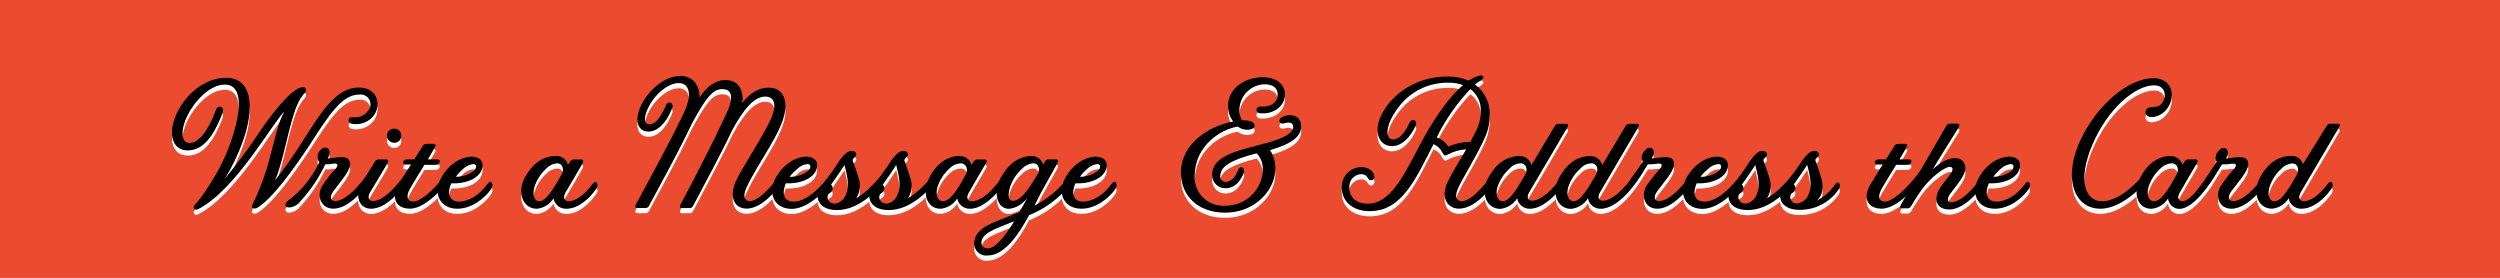
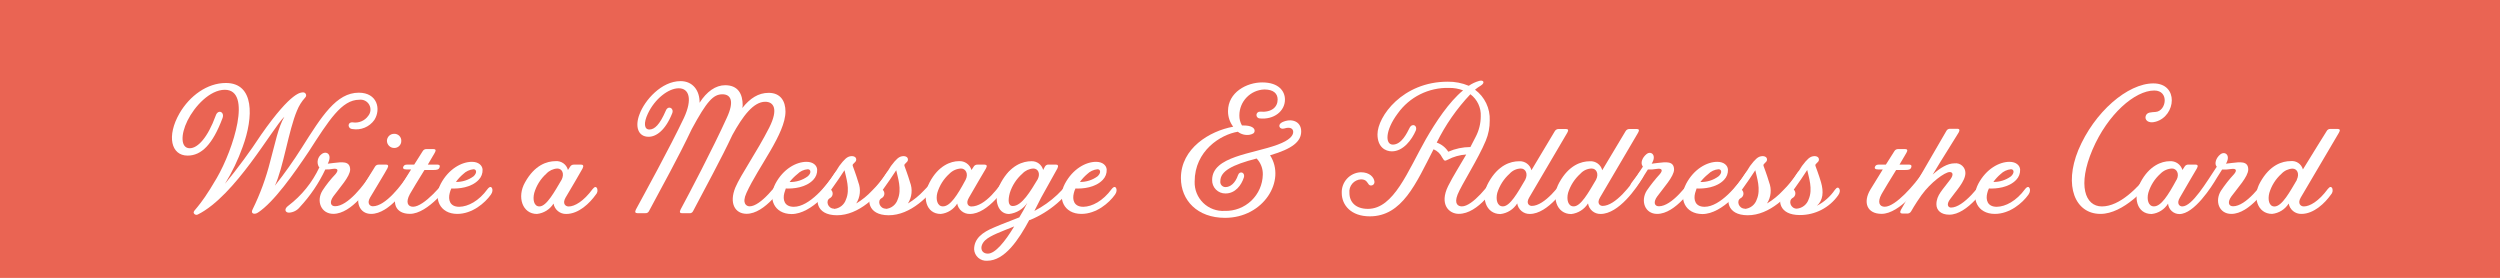
<svg xmlns="http://www.w3.org/2000/svg" viewBox="0 0 482 53.58">
  <defs>
    <style>
      .cls-1 {
-         fill: #eb4b2e;
+         fill: #ea6453;
      }

      .cls-2 {
        fill: #fff;
      }
    </style>
  </defs>
  <g id="Layer_2" data-name="Layer 2">
    <g id="Layer_4" data-name="Layer 4">
      <rect class="cls-1" width="482" height="53.58" />
      <g>
        <path class="cls-2" d="M43.55,16c5.51,0,5.36,6.55,3.24,12.31a37.43,37.43,0,0,1-3.42,7.13,110.52,110.52,0,0,0,7-9.5c6-8.57,7.74-8.06,8-8.13a.58.58,0,0,1,.47,1,8.23,8.23,0,0,0-1.58,2.52C55.65,25.11,54.6,32.42,53,35.8a85,85,0,0,0,5.18-7.31c3.85-6.08,6.66-10.62,11-10.62,3.56,0,4.32,3.17,3,5.25a4.3,4.3,0,0,1-4.25,1.76.73.73,0,0,1-.72-.68c0-.32.22-.65.79-.61a3.06,3.06,0,0,0,3-1.26,1.91,1.91,0,0,0-1.73-3.1c-3.38,0-5.83,3.92-9.75,10C56.73,33.39,52.8,39,49.71,41c-.61.4-1.48.25-1-.65a46.75,46.75,0,0,0,3.38-9.21c1-3.63,1.51-6.51,2.74-8.64-2.3,2.2-9.47,15.26-16.7,18.86a.56.56,0,0,1-.76-.25c-.22-.68.72-.4,4.43-6.8,3.24-5.58,6.84-17,1.55-17-2.88,0-5.83,3.17-7.2,5.94s-1.3,5.33.43,5.33c1.55,0,3.46-2.05,5-6.26.43-1.33,1.76-.76,1.33.43C41,27.85,38.84,30,36.17,30c-3.17,0-4.1-3.74-1.55-8.17C36.57,18.49,39.92,16,43.55,16Z" />
        <path class="cls-2" d="M64.61,39.76c2.45,0,5.58-4.1,7.05-6.41.4-.58.68-.5.86-.18s.07.72-.25,1.22c-1,1.73-4.46,6.84-8,6.84-2.38,0-3.35-2.48-2.09-4.5a21.59,21.59,0,0,1,2.52-3.17c.58-.72.5-1.15-.54-1a5.42,5.42,0,0,1-1.44.11,28.18,28.18,0,0,1-4.9,7.24A2.86,2.86,0,0,1,55.72,41c-.76,0-1-.72-.14-1.33a19.88,19.88,0,0,0,6-7.42l-.14-.14A1.9,1.9,0,0,1,62,29.72c.9-.72,2.16,0,1.19,1.84,0,0,0,0,1.12-.14,1.62-.18,3.17-.43,3.2,1.26,0,1.33-2.09,3.6-3.24,5.18C63.5,38.94,63.71,39.76,64.61,39.76Z" />
        <path class="cls-2" d="M72.28,32.17a.79.79,0,0,1,.76-.43h1.4c.43,0,.5.25.25.72-.43.83-2.38,4-3.35,5.65-.65,1.15,0,1.66.54,1.66,2.45,0,5.58-4.1,7.06-6.41.4-.58.68-.5.86-.18s.11.72-.25,1.22c-1,1.73-4.46,6.84-8,6.84-2.27,0-3.17-2.38-1.94-4.64C70.52,34.94,72.14,32.46,72.28,32.17ZM76,25.8a1.32,1.32,0,0,1,1.37,1.37A1.34,1.34,0,0,1,76,28.53a1.4,1.4,0,0,1-1.4-1.37A1.37,1.37,0,0,1,76,25.8Z" />
        <path class="cls-2" d="M79.26,32.67h-.9c-.58,0-.76-.22-.58-.58s.47-.36,1.08-.36h1l1.62-2.56a.8.8,0,0,1,.76-.43h1.33c.43,0,.54.22.25.72l-1.33,2.27h1.62c.4,0,.79,0,.65.5s-.58.54-1.12.54h-1.8c-1.12,1.8-2.34,3.82-2.81,4.64-.9,1.66-.36,2.45.61,2.45,2.09,0,5.8-4.32,7.27-6.51.4-.58.72-.5.86-.18a1.05,1.05,0,0,1-.14,1.22c-1,1.37-5.08,6.84-8.6,6.84-2.81,0-3.64-2.2-2.16-4.68Z" />
        <path class="cls-2" d="M94,36.45c.43-.54.72-.47.86-.18s.14.76-.22,1.26c-1.15,1.62-3.6,3.71-6.48,3.71-3.38,0-4.68-3-3.17-5.83s4-4.21,6-4.21c1.3,0,2,.72,2.05,1.48a2.66,2.66,0,0,1-.76,2c-1.44,1.51-3.85,1.73-5.26,1.66a4,4,0,0,0-.32.9c-.32,1.26,0,2.63,1.84,2.63C90.24,39.84,92.33,38.76,94,36.45ZM87.9,35.08A5.59,5.59,0,0,0,91.29,34c.72-.65.61-1.37,0-1.37a3.3,3.3,0,0,0-2,.94A8.39,8.39,0,0,0,87.9,35.08Z" />
        <path class="cls-2" d="M109.5,32.78l.4-.61a.8.8,0,0,1,.76-.43h1.4c.4,0,.5.25.25.76s-2.37,4.07-3.28,5.62c-.65,1.15,0,1.69.61,1.69,1.15,0,2.88-1,4.61-3.35.43-.54.68-.47.86-.18a1.16,1.16,0,0,1-.25,1.26c-1.15,1.62-3.28,3.71-5.69,3.71a2.42,2.42,0,0,1-2.45-2,4.3,4.3,0,0,1-3.2,2c-2.81,0-3.89-3.28-2.3-6.08,1.87-3.38,4.25-4.1,5.9-4.1A2.26,2.26,0,0,1,109.5,32.78Zm-1.22,1.87c.58-1.15.11-2.16-.83-2.16a3.14,3.14,0,0,0-2.12,1A8,8,0,0,0,103,37.21c-.32,1.26-.07,2.59,1,2.59C105.4,39.8,106.95,36.88,108.28,34.65Z" />
        <path class="cls-2" d="M124.91,21.91c-.86,1.8-.72,3.06.29,3.06s2-.94,3.17-3.64c.43-1.08,1.66-.5,1.22.54-1.33,3.31-3.1,4.5-4.54,4.5-2.05,0-2.66-2-1.76-4.32,1-2.74,4.25-6.41,7.92-6.41,2.38,0,3.71,1.84,3.67,4.17,1.37-2.16,3.1-3.38,4.93-3.38,2.48,0,3.38,1.66,3.38,3.89a2.41,2.41,0,0,1-.07.5c1.48-1.87,3.1-2.92,5.08-2.92,2.34,0,3.24,1.66,3.24,3.6,0,4.28-5.22,10.62-7.52,15.69-.94,2.05,0,2.59.61,2.59,2.09,0,5.33-4.14,6.8-6.44.4-.58.68-.5.86-.18s.07.72-.25,1.22c-1,1.73-4.46,6.84-8,6.84-2.2,0-3.42-2-2.16-5.08,1.08-2.52,4.14-6.84,6.52-11.52,1.87-3.71.79-5-.76-5-2.27,0-4.32,2.74-6.34,6.41-2.12,4.54-5.36,10.44-7.56,14.65a.71.71,0,0,1-.76.43h-1.37c-.43,0-.54-.22-.29-.72,1.62-3,6.23-11.77,8.89-17.64,1.55-3.31.76-4.57-.83-4.57-1.76,0-3,1.33-5.9,6.69-2.7,5.69-5.69,11-8.24,15.8a.71.71,0,0,1-.76.43H122.9c-.43,0-.54-.22-.29-.72,1.62-3,6.48-11.81,9.25-17.64,1.69-3.64,1-5.72-1-5.72S126.24,19.07,124.91,21.91Z" />
        <path class="cls-2" d="M149.5,35.41c1.51-2.84,4-4.21,6-4.21,1.3,0,2,.72,2.05,1.48a2.66,2.66,0,0,1-.76,2c-1.44,1.51-3.85,1.73-5.29,1.66a8.89,8.89,0,0,0-.29.9c-.32,1.26,0,2.63,1.84,2.63,3,0,6.41-4.17,7.88-6.48.4-.58.68-.5.86-.18s.11.72-.25,1.22c-1,1.73-5,6.84-8.93,6.84C149.25,41.24,148,38.29,149.5,35.41Zm2.74-.32A5.6,5.6,0,0,0,155.73,34c.76-.65.61-1.37,0-1.37a3.14,3.14,0,0,0-2,.94A8.74,8.74,0,0,0,152.24,35.08Z" />
        <path class="cls-2" d="M158.25,37a41.21,41.21,0,0,0,3.56-5c1-1.33,1.51-1.76,2.12-1.87s1.19.11,1.15.68-.79.68-.68,1.15c0,0,.72,1.91,1.08,3.17a4.55,4.55,0,0,1-.4,4.1,14,14,0,0,0,3.06-2.48,19.5,19.5,0,0,0,2.74-3.35c.4-.61.68-.5.86-.22s.14.72-.18,1.26c-2.3,3.42-6,7.06-10.19,7.06S157.13,38.25,158.25,37Zm2.56,3.28a2.65,2.65,0,0,0,2.3-1.84c.83-1.91,0-4.25-.29-5.62-.61.94-1.62,2.45-2.59,3.78a1,1,0,0,1-.25,1.62C159.11,38.72,159.62,40.23,160.8,40.23Z" />
        <path class="cls-2" d="M168.22,37a41.21,41.21,0,0,0,3.56-5c1-1.33,1.51-1.76,2.12-1.87s1.19.11,1.15.68-.79.68-.68,1.15c0,0,.72,1.91,1.08,3.17a4.55,4.55,0,0,1-.4,4.1,14,14,0,0,0,3.06-2.48,19.5,19.5,0,0,0,2.74-3.35c.4-.61.68-.5.86-.22s.14.72-.18,1.26c-2.3,3.42-6,7.06-10.19,7.06S167.1,38.25,168.22,37Zm2.56,3.28a2.65,2.65,0,0,0,2.3-1.84c.83-1.91,0-4.25-.29-5.62-.61.94-1.62,2.45-2.59,3.78a1,1,0,0,1-.25,1.62C169.08,38.72,169.59,40.23,170.78,40.23Z" />
        <path class="cls-2" d="M187.3,32.78l.4-.61a.8.8,0,0,1,.76-.43h1.37c.43,0,.54.25.25.76s-2.41,4.07-3.28,5.62c-.68,1.15-.07,1.69.47,1.69,2.66,0,5.4-3.67,7.09-6.44.36-.58.68-.47.86-.18s.11.72-.22,1.26c-1.08,1.69-4.5,6.8-8,6.8a2.42,2.42,0,0,1-2.45-2,4.24,4.24,0,0,1-3.17,2c-2.84,0-3.67-3.2-2.16-6.08,1.69-3.24,4.1-4.1,5.65-4.1A2.36,2.36,0,0,1,187.3,32.78Zm-1.12,1.87c.58-1.15,0-2.16-.9-2.16a3.34,3.34,0,0,0-2.23,1,8,8,0,0,0-2.34,3.71c-.32,1.26,0,2.59,1.08,2.59C183.19,39.8,184.56,37.68,186.18,34.65Z" />
        <path class="cls-2" d="M198.46,42.39c-2.05,3.82-4.75,7.88-8.13,7.88a2.34,2.34,0,0,1-2.52-2.2c0-2.05,1.55-3.28,3.92-4.25,1.76-.76,3.31-1.3,4.79-1.91.54-.86,1.08-1.87,1.55-2.81a4.9,4.9,0,0,1-3.53,2.16c-2.37,0-3.13-3.24-1.55-6.08,1.87-3.38,4.25-4.1,5.9-4.1a2.24,2.24,0,0,1,2.23,1.69l.32-.61a.76.76,0,0,1,.76-.43h1.37c.43,0,.54.25.29.76l-3.13,5.62-1.3,2.56a19.43,19.43,0,0,0,7.78-7.31c.4-.58.68-.47.86-.18s.07.72-.25,1.26a19.44,19.44,0,0,1-9.29,8Zm-2.92,1.26c-2.48,1-4.57,1.73-5.58,2.66-1.19,1.12-.9,2.59.5,2.59S193.74,46.64,195.54,43.65Zm4.54-9.11c.54-1.08.07-2.05-.86-2.05a3.14,3.14,0,0,0-2.12,1,8.23,8.23,0,0,0-2.41,3.71c-.36,1.37-.36,2.52.58,2.52C197,39.73,198.71,36.81,200.08,34.54Z" />
        <path class="cls-2" d="M214.33,36.45c.43-.54.72-.47.86-.18s.14.76-.22,1.26c-1.15,1.62-3.6,3.71-6.48,3.71-3.38,0-4.68-3-3.17-5.83s4-4.21,6-4.21c1.3,0,2,.72,2.05,1.48a2.66,2.66,0,0,1-.76,2c-1.44,1.51-3.85,1.73-5.26,1.66a4,4,0,0,0-.32.9c-.32,1.26,0,2.63,1.84,2.63C210.55,39.84,212.64,38.76,214.33,36.45Zm-6.12-1.37A5.59,5.59,0,0,0,211.6,34c.72-.65.61-1.37,0-1.37a3.3,3.3,0,0,0-2,.94A8.39,8.39,0,0,0,208.21,35.08Z" />
        <path class="cls-2" d="M233.7,34.69c0-4.57,7.81-5,12.63-6.8,2.34-.86,3-1.76,3-2.45s-.65-1-1.66-.68-1.44-.72-.47-1.19c1.8-.86,3.67-.18,3.67,1.76s-1.66,3.35-6,4.61C248,34.8,243.63,42,236.18,42c-5.33,0-8.5-3.38-8.5-7.67,0-5.72,5.51-9.07,10.08-9.9a4.92,4.92,0,0,1-1-3c0-3.64,3.6-5.54,6.59-5.54,3.24,0,4.39,1.73,4.39,3.31,0,2.2-2.09,3.92-4.9,3.63a.65.65,0,1,1,.11-1.3c2.23.18,3.38-.9,3.38-2.34,0-1.12-.76-1.94-2.56-1.94a5,5,0,0,0-4.82,5,3.71,3.71,0,0,0,.5,1.94h.32c1.51,0,2.12.5,2.12,1s-.36.65-.94.79a2.92,2.92,0,0,1-2.3-.58c-3.31.54-8.32,3.67-8.32,9.61a5.47,5.47,0,0,0,5.8,5.65,7.14,7.14,0,0,0,7.34-7,4.3,4.3,0,0,0-1.19-3.1c-4.75,1.22-7,2.45-7,4.36a1,1,0,0,0,1,1.15c.9,0,1.87-.72,2.41-2.3.29-.9,1.44-.58,1.12.47-.47,1.44-1.62,3.06-3.53,3.06A2.53,2.53,0,0,1,233.7,34.69Z" />
        <path class="cls-2" d="M264.09,41.71c-3.6,0-5.4-2.16-5.4-4.5a3.85,3.85,0,0,1,3.67-4c1.76,0,2.52,1,2.63,1.76s-.76,1-1.08.61-.47-1-1.51-1a2.36,2.36,0,0,0-2.23,2.63c0,1.76,1.22,3.06,3.56,3.06,5,0,7.7-7.31,11.19-13.46,1.91-3.31,4.43-7.13,7.16-9.39a7.33,7.33,0,0,0-2.7-.47,11.75,11.75,0,0,0-9.9,4.93c-2.45,3.28-2.45,6-.94,6,1.69,0,2.74-2.27,3.2-3.17.5-1.08,1.62-.54,1.22.47-.76,1.76-2.41,4-4.61,4-1.22,0-2.77-.79-2.77-3.28,0-3.42,4.82-10.15,13.53-10.15a10.12,10.12,0,0,1,4.07.79,6.79,6.79,0,0,1,2-.94c.86-.25,1.19.36.32.9a9.16,9.16,0,0,0-1.12.79,7,7,0,0,1,2.84,5.94,9.91,9.91,0,0,1-.76,3.89c-1.44,3.49-4.72,8.57-5.44,10.4s.14,2.27.83,2.27c2.05,0,5.29-4.14,6.77-6.44.4-.58.76-.47.94-.18s.11.72-.25,1.26c-1,1.69-4.28,6.8-8.06,6.8-1.91,0-3.78-1.84-2.05-5.36,1-2,2.3-4,3.49-6.08a8.72,8.72,0,0,0-3.56,1c-.58.29-.65.29-1.08-.43a3.22,3.22,0,0,0-1.66-1.58C273,35.37,270.35,41.71,264.09,41.71Zm19.4-13.35,1-1.94a8.58,8.58,0,0,0,1-4,5,5,0,0,0-2-4.25A38,38,0,0,0,277,27.49a4.34,4.34,0,0,1,2.23,1.76A10.64,10.64,0,0,1,283.49,28.35Z" />
        <path class="cls-2" d="M292.52,39.22a4.41,4.41,0,0,1-3.24,2.05c-2.84,0-3.89-3.28-2.3-6.08,1.87-3.38,4.25-4.1,5.9-4.1a2.29,2.29,0,0,1,2.38,1.73l4.5-7.52a.83.83,0,0,1,.76-.43h1.4c.43,0,.54.22.25.72-.65,1.08-4.82,8.24-7.34,12.49-.68,1.15,0,1.62.5,1.62,2.45,0,5.54-4,7-6.33.4-.58.68-.47.86-.18s.07.72-.25,1.26c-1,1.69-4.46,6.8-8,6.8A2.4,2.4,0,0,1,292.52,39.22Zm1.55-4.57c.58-1.15.07-2.16-.86-2.16a3,3,0,0,0-2.16,1,8.29,8.29,0,0,0-2.38,3.71c-.32,1.3,0,2.59,1.08,2.59C291.12,39.8,292.6,37.17,294.07,34.65Z" />
        <path class="cls-2" d="M306.17,39.22a4.41,4.41,0,0,1-3.24,2.05c-2.84,0-3.89-3.28-2.3-6.08,1.87-3.38,4.25-4.1,5.9-4.1a2.29,2.29,0,0,1,2.38,1.73l4.5-7.52a.83.83,0,0,1,.76-.43h1.4c.43,0,.54.22.25.72-.65,1.08-4.82,8.24-7.34,12.49-.68,1.15,0,1.62.5,1.62,2.45,0,5.54-4,7-6.33.4-.58.68-.47.86-.18s.07.72-.25,1.26c-1,1.69-4.46,6.8-8,6.8A2.4,2.4,0,0,1,306.17,39.22Zm1.55-4.57c.58-1.15.07-2.16-.86-2.16a3,3,0,0,0-2.16,1,8.29,8.29,0,0,0-2.38,3.71c-.32,1.3,0,2.59,1.08,2.59C304.77,39.8,306.24,37.17,307.72,34.65Z" />
        <path class="cls-2" d="M316.75,32.13l-.07-.11c-.4-.58-.11-1.58.76-2.3s2.05.18,1,1.84l1.12-.14c1.62-.18,3.17-.43,3.2,1.26,0,1.33-2.09,3.6-3.24,5.18-.79,1.08-.58,1.91.32,1.91,2.45,0,5.58-4.1,7.05-6.41.4-.58.68-.5.86-.18s.07.72-.25,1.22c-1,1.73-4.46,6.84-8,6.84-2.38,0-3.24-2.52-2-4.5a30.36,30.36,0,0,1,2.52-3.17c.61-.72.47-1.19-.65-1a7.37,7.37,0,0,1-1.66.11,33.24,33.24,0,0,1-2.16,3.2c-.43.5-.79.36-1,.25s-.29-.47,0-.86A32.76,32.76,0,0,0,316.75,32.13Z" />
        <path class="cls-2" d="M325.1,35.41c1.51-2.84,4-4.21,6-4.21,1.3,0,2,.72,2.05,1.48a2.66,2.66,0,0,1-.76,2c-1.44,1.51-3.85,1.73-5.29,1.66a8.89,8.89,0,0,0-.29.9c-.32,1.26,0,2.63,1.84,2.63,3,0,6.41-4.17,7.88-6.48.4-.58.68-.5.86-.18s.11.72-.25,1.22c-1,1.73-5,6.84-8.93,6.84C324.85,41.24,323.59,38.29,325.1,35.41Zm2.74-.32A5.6,5.6,0,0,0,331.33,34c.76-.65.61-1.37,0-1.37a3.14,3.14,0,0,0-2,.94A8.74,8.74,0,0,0,327.84,35.08Z" />
        <path class="cls-2" d="M333.85,37a41.21,41.21,0,0,0,3.56-5c1-1.33,1.51-1.76,2.12-1.87s1.19.11,1.15.68-.79.68-.68,1.15c0,0,.72,1.91,1.08,3.17a4.55,4.55,0,0,1-.4,4.1,14,14,0,0,0,3.06-2.48,19.5,19.5,0,0,0,2.74-3.35c.4-.61.68-.5.86-.22s.14.72-.18,1.26c-2.3,3.42-6,7.06-10.19,7.06S332.74,38.25,333.85,37Zm2.56,3.28a2.65,2.65,0,0,0,2.3-1.84c.83-1.91,0-4.25-.29-5.62-.61.94-1.62,2.45-2.59,3.78a1,1,0,0,1-.25,1.62C334.72,38.72,335.22,40.23,336.41,40.23Z" />
        <path class="cls-2" d="M343.61,37.32a5.49,5.49,0,0,1,.5-.65A41.26,41.26,0,0,0,347.42,32c1-1.33,1.51-1.76,2.12-1.87s1.19.11,1.15.68-.79.68-.68,1.15c0,0,.72,1.91,1.08,3.17.54,1.87.4,3.49-.79,4.54a9.43,9.43,0,0,0,3.46-3.06c.43-.58.68-.5.86-.22s.14.76-.22,1.26A9,9,0,0,1,347,41.46C342.92,41.46,342.78,38.54,343.61,37.32Zm2.23-.76a1,1,0,0,1-.25,1.62c-.86.54-.36,2.05.83,2.05a2.65,2.65,0,0,0,2.3-1.84c.83-1.91,0-4.25-.29-5.62C347.82,33.72,346.81,35.23,345.84,36.56Z" />
        <path class="cls-2" d="M363,32.67h-.9c-.58,0-.76-.22-.58-.58s.47-.36,1.08-.36h1l1.62-2.56a.8.8,0,0,1,.76-.43h1.33c.43,0,.54.22.25.72l-1.33,2.27h1.62c.4,0,.79,0,.65.5s-.58.54-1.12.54h-1.8c-1.12,1.8-2.34,3.82-2.81,4.64-.9,1.66-.36,2.45.61,2.45,2.09,0,5.8-4.32,7.27-6.51.4-.58.72-.5.86-.18a1.05,1.05,0,0,1-.14,1.22c-1,1.37-5.08,6.84-8.6,6.84-2.81,0-3.64-2.2-2.16-4.68Z" />
        <path class="cls-2" d="M367.62,41.17h-.83c-.43,0-.54-.25-.29-.72,3.06-5.4,5.69-9.93,8.75-15.19a.76.76,0,0,1,.76-.43h1.37c.43,0,.5.25.25.72s-3.38,5.36-5,8.1c1.4-1.26,2.84-2.16,4.21-2.16a1.86,1.86,0,0,1,2.09,1.87c0,1.62-1.91,3.56-2.92,5-.83,1.08-.4,1.66.14,1.66,2.41,0,5.69-4.28,7.16-6.62.4-.58.72-.47.86-.18s.11.72-.22,1.26c-1.08,1.69-4.61,6.91-8.13,6.91-1.58,0-2.48-.83-2.48-2,0-1.8,1.26-2.84,2.7-4.82.58-.79.54-1.4-.14-1.4-.94,0-3.67,2-5.44,4.46-1.3,1.84-2,3.13-2,3.13A.84.84,0,0,1,367.62,41.17Z" />
        <path class="cls-2" d="M390.44,36.45c.43-.54.72-.47.86-.18s.14.76-.22,1.26c-1.15,1.62-3.6,3.71-6.48,3.71-3.38,0-4.68-3-3.17-5.83s4-4.21,6-4.21c1.3,0,2,.72,2.05,1.48a2.66,2.66,0,0,1-.76,2c-1.44,1.51-3.85,1.73-5.26,1.66a4,4,0,0,0-.32.9c-.32,1.26,0,2.63,1.84,2.63C386.66,39.84,388.75,38.76,390.44,36.45Zm-6.12-1.37A5.59,5.59,0,0,0,387.71,34c.72-.65.61-1.37,0-1.37a3.3,3.3,0,0,0-2,.94A8.39,8.39,0,0,0,384.32,35.08Z" />
        <path class="cls-2" d="M415.35,17.45c-3.74,0-9,4.57-11.92,11.41S402,39.8,405.24,39.8c3.49,0,6.95-3.67,9.18-6.44.47-.54.68-.5.86-.18s.11.72-.22,1.22c-1.08,1.73-5.69,6.84-10.08,6.84-4.93,0-7.09-5.44-4.28-12.31,3.1-7.38,9.54-12.85,14.47-12.85s4.39,6.26.47,7.38c-1.48.43-2.2-.36-1.94-1.12s1.12-.68,1.91-.76C417.69,21.41,418.27,17.45,415.35,17.45Z" />
        <path class="cls-2" d="M418,39.26a4.24,4.24,0,0,1-3.17,2c-2.84,0-3.67-3.2-2.16-6.08,1.69-3.24,4.1-4.1,5.65-4.1a2.36,2.36,0,0,1,2.45,1.69l.4-.61a.8.8,0,0,1,.76-.43h1.37c.43,0,.54.25.25.76s-2.41,4.07-3.28,5.62c-.68,1.15-.07,1.69.47,1.69,1.91,0,4.64-4.64,6.66-7.67l-.07-.07c-.4-.5-.11-1.62.76-2.3s2.05.14,1.08,1.8c0,0,0,0,1.12-.14,1.58-.18,3.17-.43,3.17,1.26,0,1.37-2.09,3.6-3.24,5.18-.79,1.08-.58,1.91.32,1.91,2.45,0,5.58-4.1,7.05-6.41.4-.58.68-.47.86-.18s.07.72-.25,1.26c-1,1.69-4.46,6.8-8,6.8-2.38,0-3.24-2.48-2-4.46a25,25,0,0,1,2.52-3.2c.58-.68.5-1.15-.54-1a8.28,8.28,0,0,1-1.76.11l-1,1.58c-1,1.73-4.39,7-7.24,7A2.2,2.2,0,0,1,418,39.26Zm1.66-4.61c.58-1.15,0-2.16-.9-2.16a3.34,3.34,0,0,0-2.23,1,8,8,0,0,0-2.34,3.71c-.32,1.26,0,2.59,1.08,2.59C416.65,39.8,418,37.68,419.64,34.65Z" />
        <path class="cls-2" d="M444,32.67c2-3.28,4.46-7.2,4.57-7.38a.76.76,0,0,1,.76-.43h1.37c.43,0,.54.22.25.72s-6.48,11-7.38,12.53c-.65,1.15,0,1.69.61,1.69,1.15,0,2.88-1,4.61-3.35.43-.54.68-.47.86-.18a1.17,1.17,0,0,1-.25,1.26c-1.15,1.62-3.28,3.71-5.69,3.71a2.42,2.42,0,0,1-2.45-2,4.3,4.3,0,0,1-3.2,2c-2.81,0-3.89-3.28-2.3-6.08,1.87-3.38,4.25-4.1,5.9-4.1A2.18,2.18,0,0,1,444,32.67Zm-1.19,2c.58-1.15.11-2.16-.83-2.16a3.14,3.14,0,0,0-2.12,1,8,8,0,0,0-2.34,3.71c-.32,1.26-.07,2.59,1,2.59C440,39.8,441.53,36.88,442.86,34.65Z" />
      </g>
-       <g>
-         <path d="M43.55,15c5.51,0,5.36,6.55,3.24,12.31a37.43,37.43,0,0,1-3.42,7.13,110.52,110.52,0,0,0,7-9.5c6-8.57,7.74-8.06,8-8.13a.58.58,0,0,1,.47,1,8.23,8.23,0,0,0-1.58,2.52C55.65,24.11,54.6,31.42,53,34.8a85,85,0,0,0,5.18-7.31c3.85-6.08,6.66-10.62,11-10.62,3.56,0,4.32,3.17,3,5.25a4.3,4.3,0,0,1-4.25,1.76.73.73,0,0,1-.72-.68c0-.32.22-.65.79-.61a3.06,3.06,0,0,0,3-1.26,1.91,1.91,0,0,0-1.73-3.1c-3.38,0-5.83,3.92-9.75,10C56.73,32.39,52.8,38,49.71,40c-.61.4-1.48.25-1-.65a46.75,46.75,0,0,0,3.38-9.21c1-3.63,1.51-6.51,2.74-8.64-2.3,2.2-9.47,15.26-16.7,18.86a.56.56,0,0,1-.76-.25c-.22-.68.72-.4,4.43-6.8,3.24-5.58,6.84-17,1.55-17-2.88,0-5.83,3.17-7.2,5.94s-1.3,5.33.43,5.33c1.55,0,3.46-2.05,5-6.26.43-1.33,1.76-.76,1.33.43C41,26.85,38.84,29,36.17,29c-3.17,0-4.1-3.74-1.55-8.17C36.57,17.49,39.92,15,43.55,15Z" />
-         <path d="M64.61,38.76c2.45,0,5.58-4.1,7.05-6.41.4-.58.68-.5.86-.18s.07.72-.25,1.22c-1,1.73-4.46,6.84-8,6.84-2.38,0-3.35-2.48-2.09-4.5a21.59,21.59,0,0,1,2.52-3.17c.58-.72.5-1.15-.54-1a5.42,5.42,0,0,1-1.44.11,28.18,28.18,0,0,1-4.9,7.24A2.86,2.86,0,0,1,55.72,40c-.76,0-1-.72-.14-1.33a19.88,19.88,0,0,0,6-7.42l-.14-.14A1.9,1.9,0,0,1,62,28.72c.9-.72,2.16,0,1.19,1.84,0,0,0,0,1.12-.14,1.62-.18,3.17-.43,3.2,1.26,0,1.33-2.09,3.6-3.24,5.18C63.5,37.94,63.71,38.76,64.61,38.76Z" />
-         <path d="M72.28,31.17a.79.79,0,0,1,.76-.43h1.4c.43,0,.5.25.25.72-.43.83-2.38,4-3.35,5.65-.65,1.15,0,1.66.54,1.66,2.45,0,5.58-4.1,7.06-6.41.4-.58.68-.5.86-.18s.11.72-.25,1.22c-1,1.73-4.46,6.84-8,6.84-2.27,0-3.17-2.38-1.94-4.64C70.52,33.94,72.14,31.46,72.28,31.17ZM76,24.8a1.32,1.32,0,0,1,1.37,1.37A1.34,1.34,0,0,1,76,27.53a1.4,1.4,0,0,1-1.4-1.37A1.37,1.37,0,0,1,76,24.8Z" />
-         <path d="M79.26,31.67h-.9c-.58,0-.76-.22-.58-.58s.47-.36,1.08-.36h1l1.62-2.56a.8.8,0,0,1,.76-.43h1.33c.43,0,.54.22.25.72l-1.33,2.27h1.62c.4,0,.79,0,.65.5s-.58.54-1.12.54h-1.8c-1.12,1.8-2.34,3.82-2.81,4.64-.9,1.66-.36,2.45.61,2.45,2.09,0,5.8-4.32,7.27-6.51.4-.58.72-.5.86-.18a1.05,1.05,0,0,1-.14,1.22c-1,1.37-5.08,6.84-8.6,6.84-2.81,0-3.64-2.2-2.16-4.68Z" />
-         <path d="M94,35.45c.43-.54.72-.47.86-.18s.14.76-.22,1.26c-1.15,1.62-3.6,3.71-6.48,3.71-3.38,0-4.68-3-3.17-5.83s4-4.21,6-4.21c1.3,0,2,.72,2.05,1.48a2.66,2.66,0,0,1-.76,2c-1.44,1.51-3.85,1.73-5.26,1.66a4,4,0,0,0-.32.9c-.32,1.26,0,2.63,1.84,2.63C90.24,38.84,92.33,37.76,94,35.45ZM87.9,34.08A5.59,5.59,0,0,0,91.29,33c.72-.65.61-1.37,0-1.37a3.3,3.3,0,0,0-2,.94A8.39,8.39,0,0,0,87.9,34.08Z" />
-         <path d="M109.5,31.78l.4-.61a.8.8,0,0,1,.76-.43h1.4c.4,0,.5.25.25.76s-2.37,4.07-3.28,5.62c-.65,1.15,0,1.69.61,1.69,1.15,0,2.88-1,4.61-3.35.43-.54.68-.47.86-.18a1.16,1.16,0,0,1-.25,1.26c-1.15,1.62-3.28,3.71-5.69,3.71a2.42,2.42,0,0,1-2.45-2,4.3,4.3,0,0,1-3.2,2c-2.81,0-3.89-3.28-2.3-6.08,1.87-3.38,4.25-4.1,5.9-4.1A2.26,2.26,0,0,1,109.5,31.78Zm-1.22,1.87c.58-1.15.11-2.16-.83-2.16a3.14,3.14,0,0,0-2.12,1A8,8,0,0,0,103,36.21c-.32,1.26-.07,2.59,1,2.59C105.4,38.8,106.95,35.88,108.28,33.65Z" />
-         <path d="M124.91,20.91c-.86,1.8-.72,3.06.29,3.06s2-.94,3.17-3.64c.43-1.08,1.66-.5,1.22.54-1.33,3.31-3.1,4.5-4.54,4.5-2.05,0-2.66-2-1.76-4.32,1-2.74,4.25-6.41,7.92-6.41,2.38,0,3.71,1.84,3.67,4.17,1.37-2.16,3.1-3.38,4.93-3.38,2.48,0,3.38,1.66,3.38,3.89a2.41,2.41,0,0,1-.07.5c1.48-1.87,3.1-2.92,5.08-2.92,2.34,0,3.24,1.66,3.24,3.6,0,4.28-5.22,10.62-7.52,15.69-.94,2.05,0,2.59.61,2.59,2.09,0,5.33-4.14,6.8-6.44.4-.58.68-.5.86-.18s.07.72-.25,1.22c-1,1.73-4.46,6.84-8,6.84-2.2,0-3.42-2-2.16-5.08,1.08-2.52,4.14-6.84,6.52-11.52,1.87-3.71.79-5-.76-5-2.27,0-4.32,2.74-6.34,6.41-2.12,4.54-5.36,10.44-7.56,14.65a.71.71,0,0,1-.76.43h-1.37c-.43,0-.54-.22-.29-.72,1.62-3,6.23-11.77,8.89-17.64,1.55-3.31.76-4.57-.83-4.57-1.76,0-3,1.33-5.9,6.69-2.7,5.69-5.69,11-8.24,15.8a.71.71,0,0,1-.76.43H122.9c-.43,0-.54-.22-.29-.72,1.62-3,6.48-11.81,9.25-17.64,1.69-3.64,1-5.72-1-5.72S126.24,18.07,124.91,20.91Z" />
-         <path d="M149.5,34.41c1.51-2.84,4-4.21,6-4.21,1.3,0,2,.72,2.05,1.48a2.66,2.66,0,0,1-.76,2c-1.44,1.51-3.85,1.73-5.29,1.66a8.89,8.89,0,0,0-.29.9c-.32,1.26,0,2.63,1.84,2.63,3,0,6.41-4.17,7.88-6.48.4-.58.68-.5.86-.18s.11.72-.25,1.22c-1,1.73-5,6.84-8.93,6.84C149.25,40.24,148,37.29,149.5,34.41Zm2.74-.32A5.6,5.6,0,0,0,155.73,33c.76-.65.61-1.37,0-1.37a3.14,3.14,0,0,0-2,.94A8.74,8.74,0,0,0,152.24,34.08Z" />
-         <path d="M158.25,36a41.21,41.21,0,0,0,3.56-5c1-1.33,1.51-1.76,2.12-1.87s1.19.11,1.15.68-.79.68-.68,1.15c0,0,.72,1.91,1.08,3.17a4.55,4.55,0,0,1-.4,4.1,14,14,0,0,0,3.06-2.48,19.5,19.5,0,0,0,2.74-3.35c.4-.61.68-.5.86-.22s.14.72-.18,1.26c-2.3,3.42-6,7.06-10.19,7.06S157.13,37.25,158.25,36Zm2.56,3.28a2.65,2.65,0,0,0,2.3-1.84c.83-1.91,0-4.25-.29-5.62-.61.94-1.62,2.45-2.59,3.78a1,1,0,0,1-.25,1.62C159.11,37.72,159.62,39.23,160.8,39.23Z" />
-         <path d="M168.22,36a41.21,41.21,0,0,0,3.56-5c1-1.33,1.51-1.76,2.12-1.87s1.19.11,1.15.68-.79.68-.68,1.15c0,0,.72,1.91,1.08,3.17a4.55,4.55,0,0,1-.4,4.1,14,14,0,0,0,3.06-2.48,19.5,19.5,0,0,0,2.74-3.35c.4-.61.68-.5.86-.22s.14.72-.18,1.26c-2.3,3.42-6,7.06-10.19,7.06S167.1,37.25,168.22,36Zm2.56,3.28a2.65,2.65,0,0,0,2.3-1.84c.83-1.91,0-4.25-.29-5.62-.61.94-1.62,2.45-2.59,3.78a1,1,0,0,1-.25,1.62C169.08,37.72,169.59,39.23,170.78,39.23Z" />
-         <path d="M187.3,31.78l.4-.61a.8.8,0,0,1,.76-.43h1.37c.43,0,.54.25.25.76s-2.41,4.07-3.28,5.62c-.68,1.15-.07,1.69.47,1.69,2.66,0,5.4-3.67,7.09-6.44.36-.58.68-.47.86-.18s.11.72-.22,1.26c-1.08,1.69-4.5,6.8-8,6.8a2.42,2.42,0,0,1-2.45-2,4.24,4.24,0,0,1-3.17,2c-2.84,0-3.67-3.2-2.16-6.08,1.69-3.24,4.1-4.1,5.65-4.1A2.36,2.36,0,0,1,187.3,31.78Zm-1.12,1.87c.58-1.15,0-2.16-.9-2.16a3.34,3.34,0,0,0-2.23,1,8,8,0,0,0-2.34,3.71c-.32,1.26,0,2.59,1.08,2.59C183.19,38.8,184.56,36.68,186.18,33.65Z" />
-         <path d="M198.46,41.39c-2.05,3.82-4.75,7.88-8.13,7.88a2.34,2.34,0,0,1-2.52-2.2c0-2.05,1.55-3.28,3.92-4.25,1.76-.76,3.31-1.3,4.79-1.91.54-.86,1.08-1.87,1.55-2.81a4.9,4.9,0,0,1-3.53,2.16c-2.37,0-3.13-3.24-1.55-6.08,1.87-3.38,4.25-4.1,5.9-4.1a2.24,2.24,0,0,1,2.23,1.69l.32-.61a.76.76,0,0,1,.76-.43h1.37c.43,0,.54.25.29.76l-3.13,5.62-1.3,2.56a19.43,19.43,0,0,0,7.78-7.31c.4-.58.68-.47.86-.18s.07.72-.25,1.26a19.44,19.44,0,0,1-9.29,8Zm-2.92,1.26c-2.48,1-4.57,1.73-5.58,2.66-1.19,1.12-.9,2.59.5,2.59S193.74,45.64,195.54,42.65Zm4.54-9.11c.54-1.08.07-2.05-.86-2.05a3.14,3.14,0,0,0-2.12,1,8.23,8.23,0,0,0-2.41,3.71c-.36,1.37-.36,2.52.58,2.52C197,38.73,198.71,35.81,200.08,33.54Z" />
-         <path d="M214.33,35.45c.43-.54.72-.47.86-.18s.14.76-.22,1.26c-1.15,1.62-3.6,3.71-6.48,3.71-3.38,0-4.68-3-3.17-5.83s4-4.21,6-4.21c1.3,0,2,.72,2.05,1.48a2.66,2.66,0,0,1-.76,2c-1.44,1.51-3.85,1.73-5.26,1.66a4,4,0,0,0-.32.9c-.32,1.26,0,2.63,1.84,2.63C210.55,38.84,212.64,37.76,214.33,35.45Zm-6.12-1.37A5.59,5.59,0,0,0,211.6,33c.72-.65.61-1.37,0-1.37a3.3,3.3,0,0,0-2,.94A8.39,8.39,0,0,0,208.21,34.08Z" />
-         <path d="M233.7,33.69c0-4.57,7.81-5,12.63-6.8,2.34-.86,3-1.76,3-2.45s-.65-1-1.66-.68-1.44-.72-.47-1.19c1.8-.86,3.67-.18,3.67,1.76s-1.66,3.35-6,4.61C248,33.8,243.63,41,236.18,41c-5.33,0-8.5-3.38-8.5-7.67,0-5.72,5.51-9.07,10.08-9.9a4.92,4.92,0,0,1-1-3c0-3.64,3.6-5.54,6.59-5.54,3.24,0,4.39,1.73,4.39,3.31,0,2.2-2.09,3.92-4.9,3.63a.65.65,0,1,1,.11-1.3c2.23.18,3.38-.9,3.38-2.34,0-1.12-.76-1.94-2.56-1.94a5,5,0,0,0-4.82,5,3.71,3.71,0,0,0,.5,1.94h.32c1.51,0,2.12.5,2.12,1s-.36.65-.94.79a2.92,2.92,0,0,1-2.3-.58c-3.31.54-8.32,3.67-8.32,9.61a5.47,5.47,0,0,0,5.8,5.65,7.14,7.14,0,0,0,7.34-7,4.3,4.3,0,0,0-1.19-3.1c-4.75,1.22-7,2.45-7,4.36a1,1,0,0,0,1,1.15c.9,0,1.87-.72,2.41-2.3.29-.9,1.44-.58,1.12.47-.47,1.44-1.62,3.06-3.53,3.06A2.53,2.53,0,0,1,233.7,33.69Z" />
-         <path d="M264.09,40.71c-3.6,0-5.4-2.16-5.4-4.5a3.85,3.85,0,0,1,3.67-4c1.76,0,2.52,1,2.63,1.76s-.76,1-1.08.61-.47-1-1.51-1a2.36,2.36,0,0,0-2.23,2.63c0,1.76,1.22,3.06,3.56,3.06,5,0,7.7-7.31,11.19-13.46,1.91-3.31,4.43-7.13,7.16-9.39a7.33,7.33,0,0,0-2.7-.47,11.75,11.75,0,0,0-9.9,4.93c-2.45,3.28-2.45,6-.94,6,1.69,0,2.74-2.27,3.2-3.17.5-1.08,1.62-.54,1.22.47-.76,1.76-2.41,4-4.61,4-1.22,0-2.77-.79-2.77-3.28,0-3.42,4.82-10.15,13.53-10.15a10.12,10.12,0,0,1,4.07.79,6.79,6.79,0,0,1,2-.94c.86-.25,1.19.36.32.9a9.16,9.16,0,0,0-1.12.79,7,7,0,0,1,2.84,5.94,9.91,9.91,0,0,1-.76,3.89c-1.44,3.49-4.72,8.57-5.44,10.4s.14,2.27.83,2.27c2.05,0,5.29-4.14,6.77-6.44.4-.58.76-.47.94-.18s.11.72-.25,1.26c-1,1.69-4.28,6.8-8.06,6.8-1.91,0-3.78-1.84-2.05-5.36,1-2,2.3-4,3.49-6.08a8.72,8.72,0,0,0-3.56,1c-.58.29-.65.29-1.08-.43a3.22,3.22,0,0,0-1.66-1.58C273,34.37,270.35,40.71,264.09,40.71Zm19.4-13.35,1-1.94a8.58,8.58,0,0,0,1-4,5,5,0,0,0-2-4.25A38,38,0,0,0,277,26.49a4.34,4.34,0,0,1,2.23,1.76A10.64,10.64,0,0,1,283.49,27.35Z" />
-         <path d="M292.52,38.22a4.41,4.41,0,0,1-3.24,2.05c-2.84,0-3.89-3.28-2.3-6.08,1.87-3.38,4.25-4.1,5.9-4.1a2.29,2.29,0,0,1,2.38,1.73l4.5-7.52a.83.83,0,0,1,.76-.43h1.4c.43,0,.54.22.25.72-.65,1.08-4.82,8.24-7.34,12.49-.68,1.15,0,1.62.5,1.62,2.45,0,5.54-4,7-6.33.4-.58.68-.47.86-.18s.07.72-.25,1.26c-1,1.69-4.46,6.8-8,6.8A2.4,2.4,0,0,1,292.52,38.22Zm1.55-4.57c.58-1.15.07-2.16-.86-2.16a3,3,0,0,0-2.16,1,8.29,8.29,0,0,0-2.38,3.71c-.32,1.3,0,2.59,1.08,2.59C291.12,38.8,292.6,36.17,294.07,33.65Z" />
-         <path d="M306.17,38.22a4.41,4.41,0,0,1-3.24,2.05c-2.84,0-3.89-3.28-2.3-6.08,1.87-3.38,4.25-4.1,5.9-4.1a2.29,2.29,0,0,1,2.38,1.73l4.5-7.52a.83.83,0,0,1,.76-.43h1.4c.43,0,.54.22.25.72-.65,1.08-4.82,8.24-7.34,12.49-.68,1.15,0,1.62.5,1.62,2.45,0,5.54-4,7-6.33.4-.58.68-.47.86-.18s.07.72-.25,1.26c-1,1.69-4.46,6.8-8,6.8A2.4,2.4,0,0,1,306.17,38.22Zm1.55-4.57c.58-1.15.07-2.16-.86-2.16a3,3,0,0,0-2.16,1,8.29,8.29,0,0,0-2.38,3.71c-.32,1.3,0,2.59,1.08,2.59C304.77,38.8,306.24,36.17,307.72,33.65Z" />
-         <path d="M316.75,31.13l-.07-.11c-.4-.58-.11-1.58.76-2.3s2.05.18,1,1.84l1.12-.14c1.62-.18,3.17-.43,3.2,1.26,0,1.33-2.09,3.6-3.24,5.18-.79,1.08-.58,1.91.32,1.91,2.45,0,5.58-4.1,7.05-6.41.4-.58.68-.5.86-.18s.07.72-.25,1.22c-1,1.73-4.46,6.84-8,6.84-2.38,0-3.24-2.52-2-4.5a30.36,30.36,0,0,1,2.52-3.17c.61-.72.47-1.19-.65-1a7.37,7.37,0,0,1-1.66.11,33.24,33.24,0,0,1-2.16,3.2c-.43.5-.79.36-1,.25s-.29-.47,0-.86A32.76,32.76,0,0,0,316.75,31.13Z" />
-         <path d="M325.1,34.41c1.51-2.84,4-4.21,6-4.21,1.3,0,2,.72,2.05,1.48a2.66,2.66,0,0,1-.76,2c-1.44,1.51-3.85,1.73-5.29,1.66a8.89,8.89,0,0,0-.29.9c-.32,1.26,0,2.63,1.84,2.63,3,0,6.41-4.17,7.88-6.48.4-.58.68-.5.86-.18s.11.72-.25,1.22c-1,1.73-5,6.84-8.93,6.84C324.85,40.24,323.59,37.29,325.1,34.41Zm2.74-.32A5.6,5.6,0,0,0,331.33,33c.76-.65.61-1.37,0-1.37a3.14,3.14,0,0,0-2,.94A8.74,8.74,0,0,0,327.84,34.08Z" />
-         <path d="M333.85,36a41.21,41.21,0,0,0,3.56-5c1-1.33,1.51-1.76,2.12-1.87s1.19.11,1.15.68-.79.68-.68,1.15c0,0,.72,1.91,1.08,3.17a4.55,4.55,0,0,1-.4,4.1,14,14,0,0,0,3.06-2.48,19.5,19.5,0,0,0,2.74-3.35c.4-.61.68-.5.86-.22s.14.72-.18,1.26c-2.3,3.42-6,7.06-10.19,7.06S332.74,37.25,333.85,36Zm2.56,3.28a2.65,2.65,0,0,0,2.3-1.84c.83-1.91,0-4.25-.29-5.62-.61.94-1.62,2.45-2.59,3.78a1,1,0,0,1-.25,1.62C334.72,37.72,335.22,39.23,336.41,39.23Z" />
-         <path d="M343.61,36.32a5.49,5.49,0,0,1,.5-.65A41.26,41.26,0,0,0,347.42,31c1-1.33,1.51-1.76,2.12-1.87s1.19.11,1.15.68-.79.68-.68,1.15c0,0,.72,1.91,1.08,3.17.54,1.87.4,3.49-.79,4.54a9.43,9.43,0,0,0,3.46-3.06c.43-.58.68-.5.86-.22s.14.76-.22,1.26A9,9,0,0,1,347,40.46C342.92,40.46,342.78,37.54,343.61,36.32Zm2.23-.76a1,1,0,0,1-.25,1.62c-.86.54-.36,2.05.83,2.05a2.65,2.65,0,0,0,2.3-1.84c.83-1.91,0-4.25-.29-5.62C347.82,32.72,346.81,34.23,345.84,35.56Z" />
-         <path d="M363,31.67h-.9c-.58,0-.76-.22-.58-.58s.47-.36,1.08-.36h1l1.62-2.56a.8.8,0,0,1,.76-.43h1.33c.43,0,.54.22.25.72l-1.33,2.27h1.62c.4,0,.79,0,.65.5s-.58.54-1.12.54h-1.8c-1.12,1.8-2.34,3.82-2.81,4.64-.9,1.66-.36,2.45.61,2.45,2.09,0,5.8-4.32,7.27-6.51.4-.58.72-.5.86-.18a1.05,1.05,0,0,1-.14,1.22c-1,1.37-5.08,6.84-8.6,6.84-2.81,0-3.64-2.2-2.16-4.68Z" />
-         <path d="M367.62,40.17h-.83c-.43,0-.54-.25-.29-.72,3.06-5.4,5.69-9.93,8.75-15.19a.76.76,0,0,1,.76-.43h1.37c.43,0,.5.25.25.72s-3.38,5.36-5,8.1c1.4-1.26,2.84-2.16,4.21-2.16a1.86,1.86,0,0,1,2.09,1.87c0,1.62-1.91,3.56-2.92,5-.83,1.08-.4,1.66.14,1.66,2.41,0,5.69-4.28,7.16-6.62.4-.58.72-.47.86-.18s.11.72-.22,1.26c-1.08,1.69-4.61,6.91-8.13,6.91-1.58,0-2.48-.83-2.48-2,0-1.8,1.26-2.84,2.7-4.82.58-.79.54-1.4-.14-1.4-.94,0-3.67,2-5.44,4.46-1.3,1.84-2,3.13-2,3.13A.84.84,0,0,1,367.62,40.17Z" />
-         <path d="M390.44,35.45c.43-.54.72-.47.86-.18s.14.76-.22,1.26c-1.15,1.62-3.6,3.71-6.48,3.71-3.38,0-4.68-3-3.17-5.83s4-4.21,6-4.21c1.3,0,2,.72,2.05,1.48a2.66,2.66,0,0,1-.76,2c-1.44,1.51-3.85,1.73-5.26,1.66a4,4,0,0,0-.32.9c-.32,1.26,0,2.63,1.84,2.63C386.66,38.84,388.75,37.76,390.44,35.45Zm-6.12-1.37A5.59,5.59,0,0,0,387.71,33c.72-.65.61-1.37,0-1.37a3.3,3.3,0,0,0-2,.94A8.39,8.39,0,0,0,384.32,34.08Z" />
-         <path d="M415.35,16.45c-3.74,0-9,4.57-11.92,11.41S402,38.8,405.24,38.8c3.49,0,6.95-3.67,9.18-6.44.47-.54.68-.5.86-.18s.11.72-.22,1.22c-1.08,1.73-5.69,6.84-10.08,6.84-4.93,0-7.09-5.44-4.28-12.31,3.1-7.38,9.54-12.85,14.47-12.85s4.39,6.26.47,7.38c-1.48.43-2.2-.36-1.94-1.12s1.12-.68,1.91-.76C417.69,20.41,418.27,16.45,415.35,16.45Z" />
-         <path d="M418,38.26a4.24,4.24,0,0,1-3.17,2c-2.84,0-3.67-3.2-2.16-6.08,1.69-3.24,4.1-4.1,5.65-4.1a2.36,2.36,0,0,1,2.45,1.69l.4-.61a.8.8,0,0,1,.76-.43h1.37c.43,0,.54.25.25.76s-2.41,4.07-3.28,5.62c-.68,1.15-.07,1.69.47,1.69,1.91,0,4.64-4.64,6.66-7.67l-.07-.07c-.4-.5-.11-1.62.76-2.3s2.05.14,1.08,1.8c0,0,0,0,1.12-.14,1.58-.18,3.17-.43,3.17,1.26,0,1.37-2.09,3.6-3.24,5.18-.79,1.08-.58,1.91.32,1.91,2.45,0,5.58-4.1,7.05-6.41.4-.58.68-.47.86-.18s.07.72-.25,1.26c-1,1.69-4.46,6.8-8,6.8-2.38,0-3.24-2.48-2-4.46a25,25,0,0,1,2.52-3.2c.58-.68.5-1.15-.54-1a8.28,8.28,0,0,1-1.76.11l-1,1.58c-1,1.73-4.39,7-7.24,7A2.2,2.2,0,0,1,418,38.26Zm1.66-4.61c.58-1.15,0-2.16-.9-2.16a3.34,3.34,0,0,0-2.23,1,8,8,0,0,0-2.34,3.71c-.32,1.26,0,2.59,1.08,2.59C416.65,38.8,418,36.68,419.64,33.65Z" />
-         <path d="M444,31.67c2-3.28,4.46-7.2,4.57-7.38a.76.76,0,0,1,.76-.43h1.37c.43,0,.54.22.25.72s-6.48,11-7.38,12.53c-.65,1.15,0,1.69.61,1.69,1.15,0,2.88-1,4.61-3.35.43-.54.68-.47.86-.18a1.17,1.17,0,0,1-.25,1.26c-1.15,1.62-3.28,3.71-5.69,3.71a2.42,2.42,0,0,1-2.45-2,4.3,4.3,0,0,1-3.2,2c-2.81,0-3.89-3.28-2.3-6.08,1.87-3.38,4.25-4.1,5.9-4.1A2.18,2.18,0,0,1,444,31.67Zm-1.19,2c.58-1.15.11-2.16-.83-2.16a3.14,3.14,0,0,0-2.12,1,8,8,0,0,0-2.34,3.71c-.32,1.26-.07,2.59,1,2.59C440,38.8,441.53,35.88,442.86,33.65Z" />
-       </g>
    </g>
  </g>
</svg>
